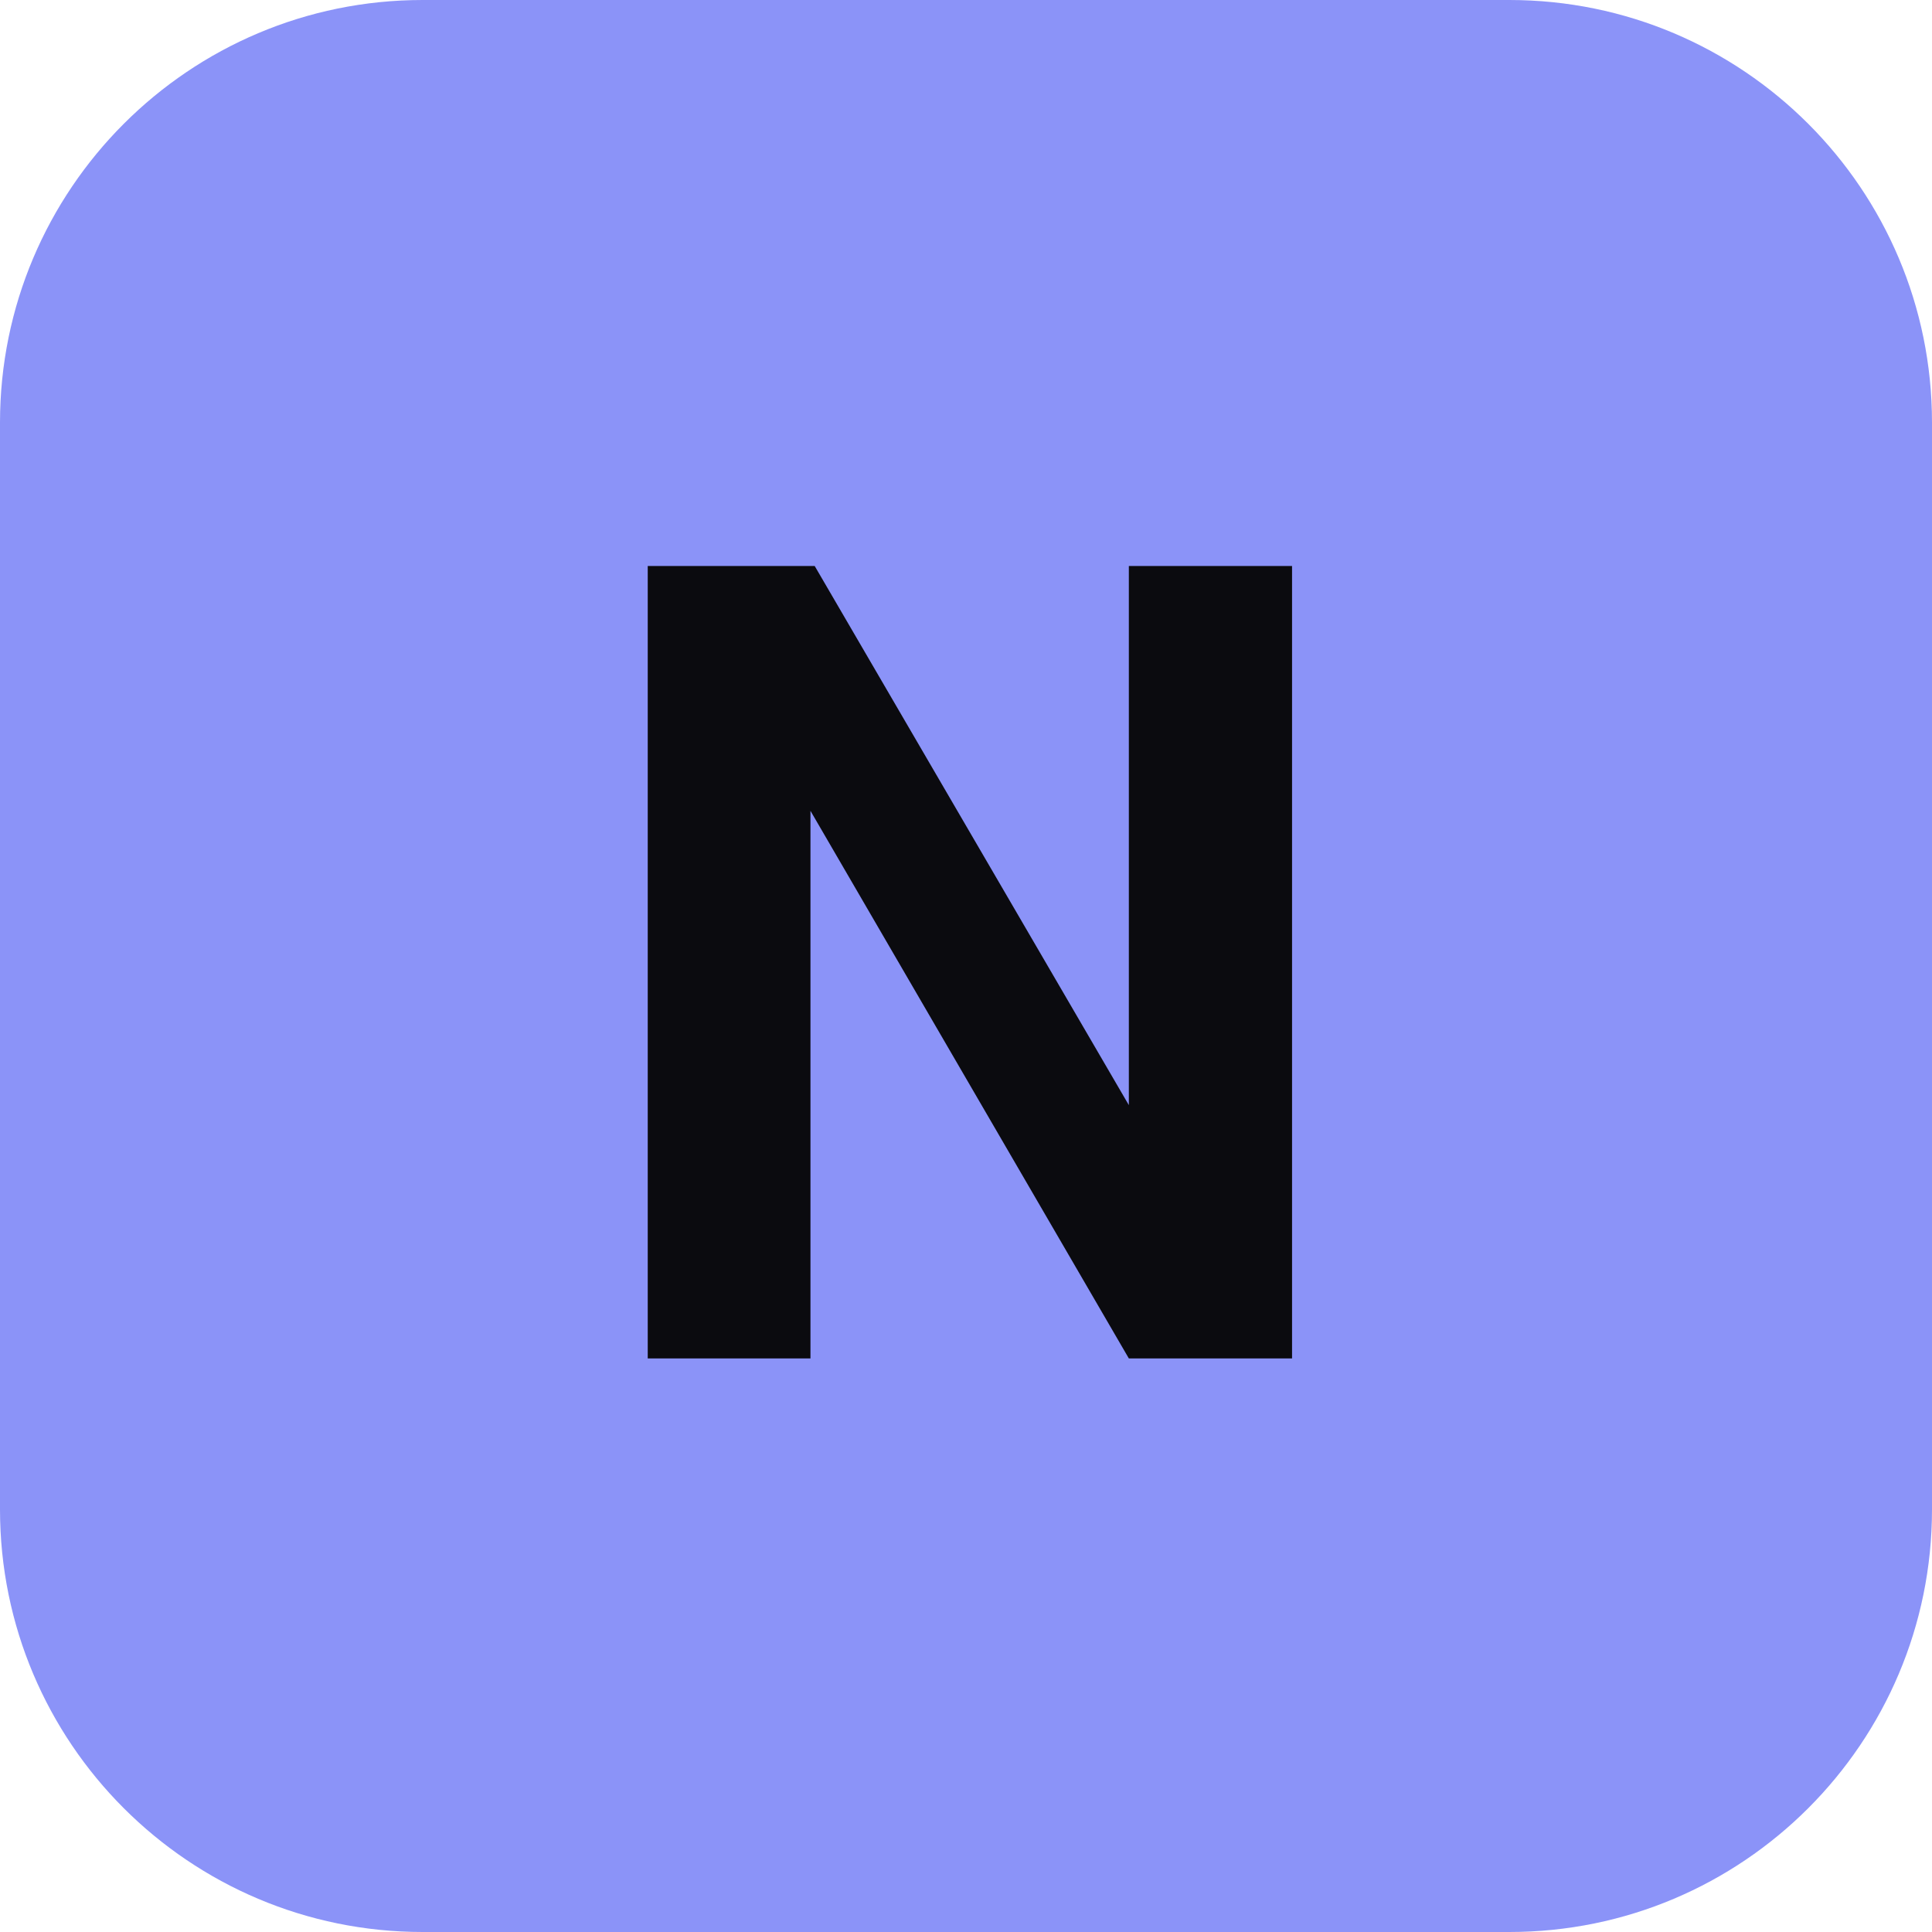
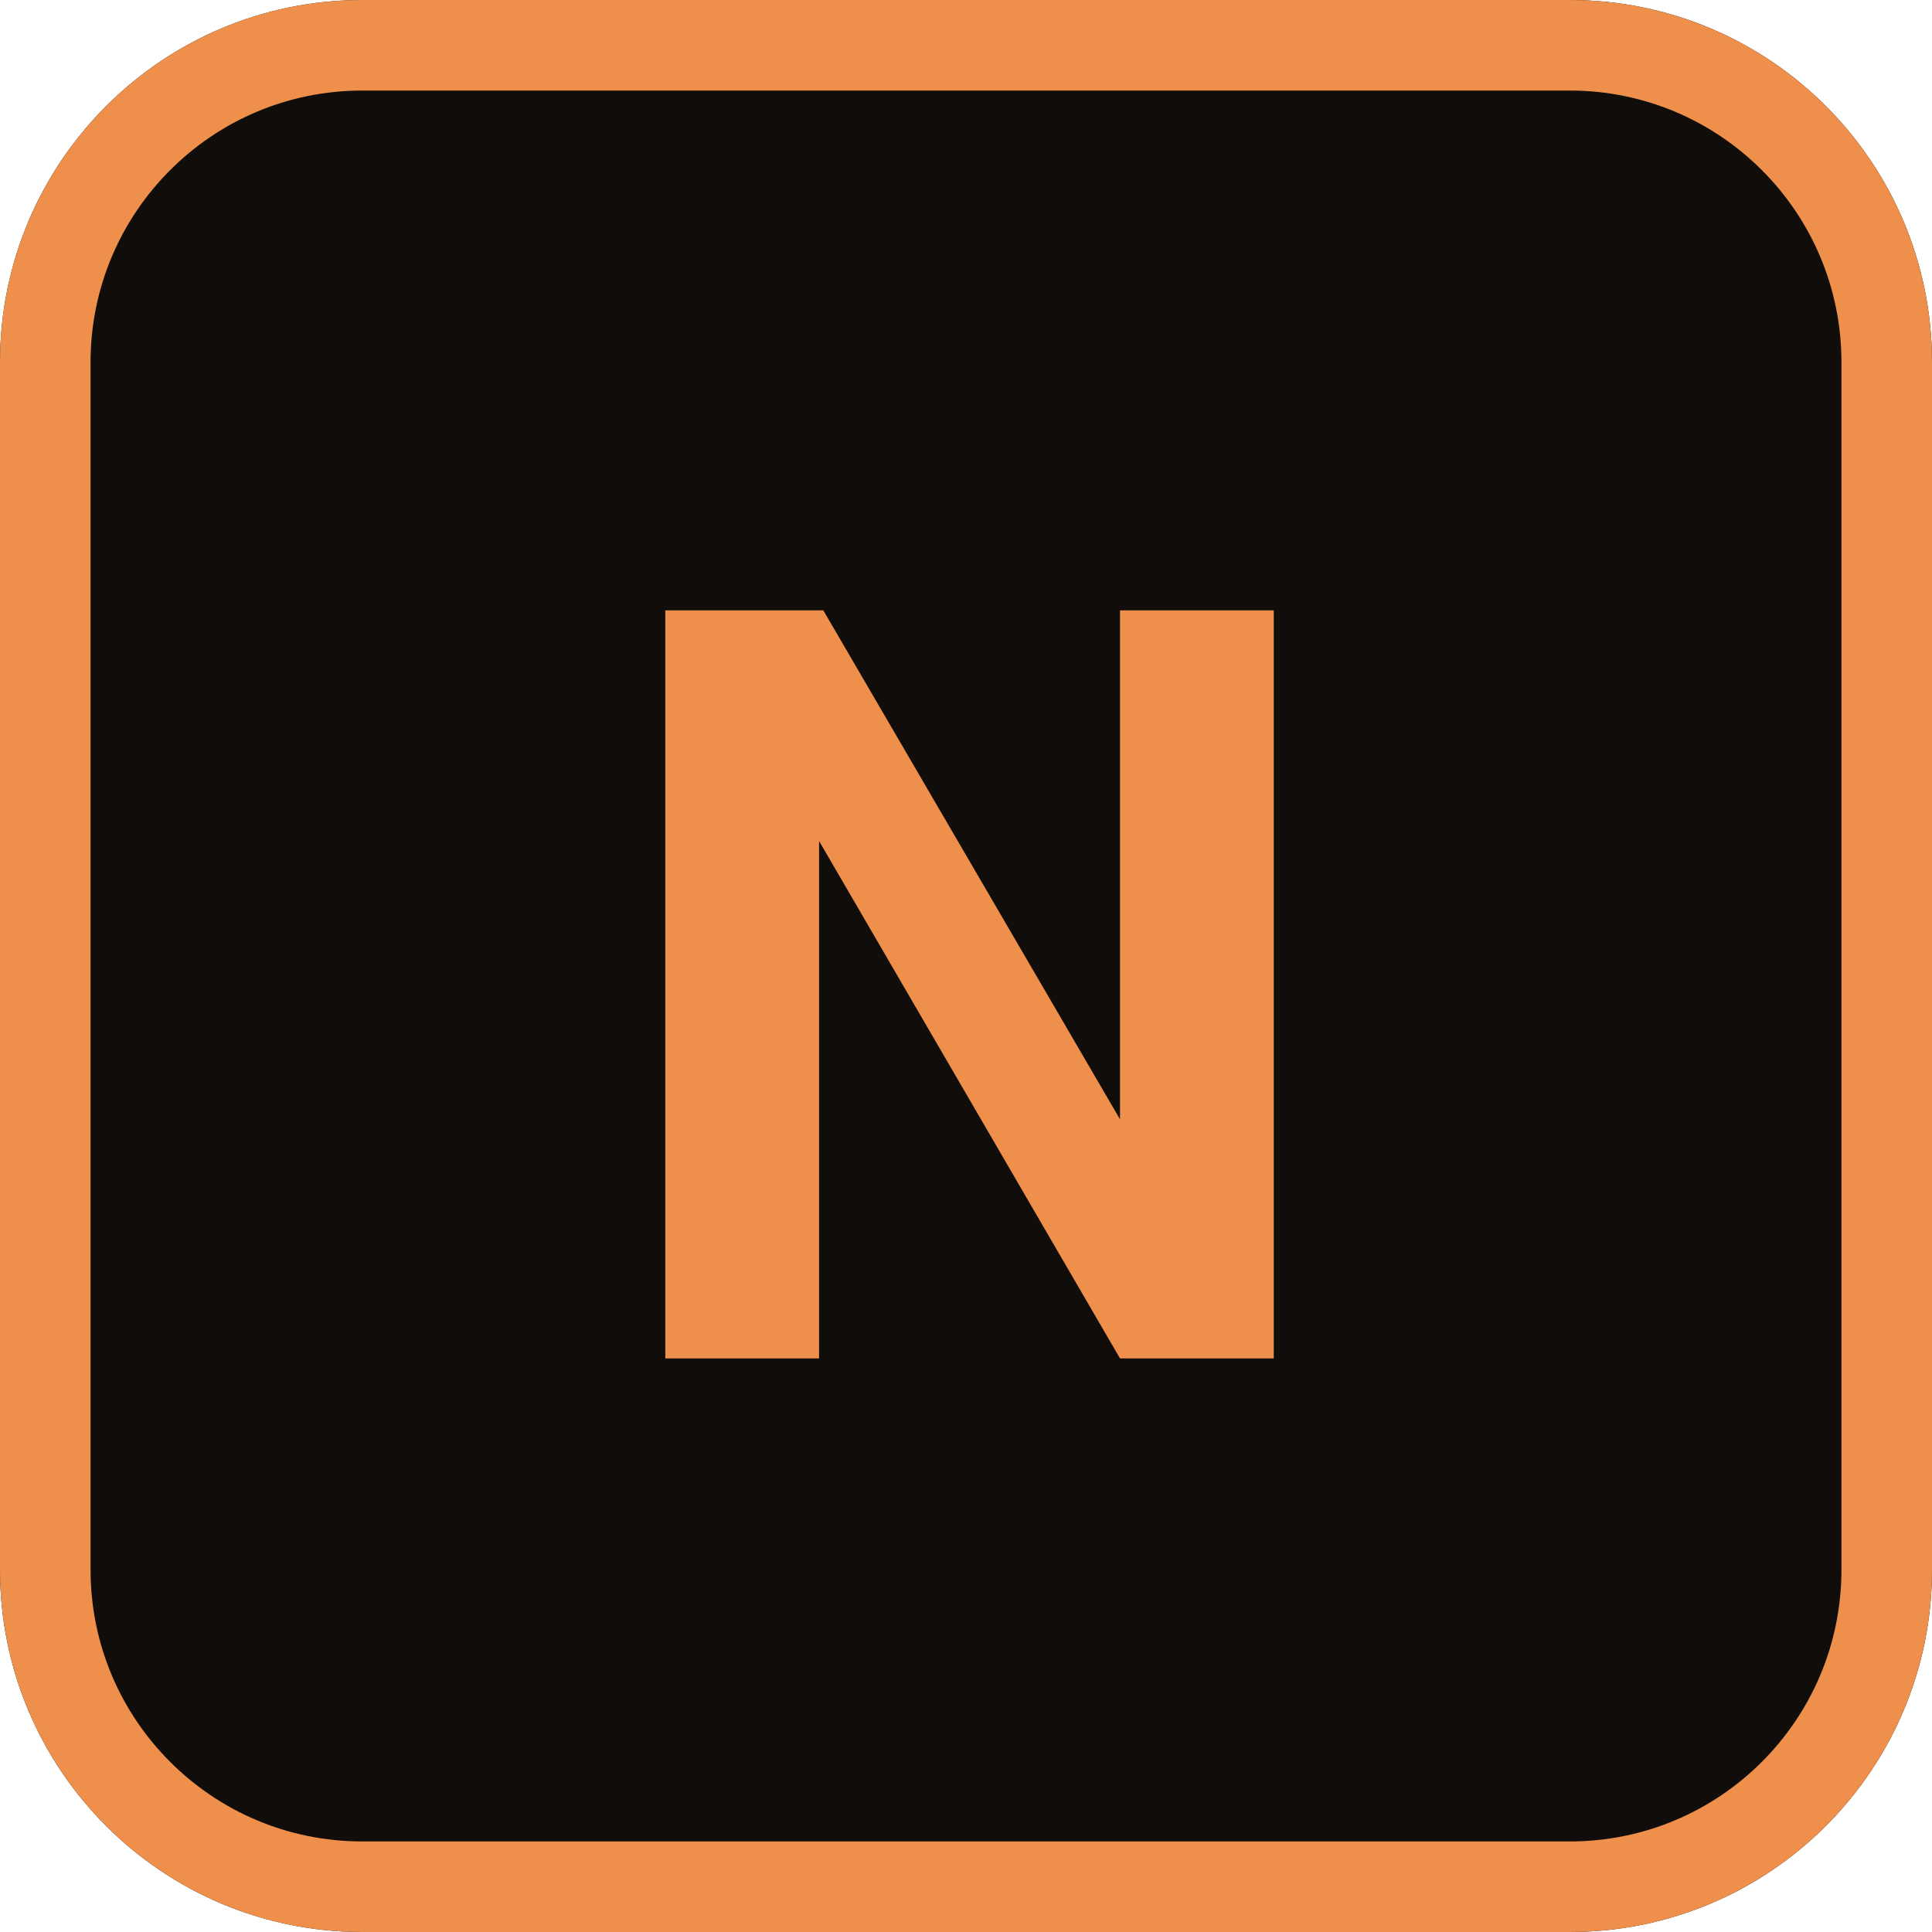
<svg xmlns="http://www.w3.org/2000/svg" viewBox="0 0 64 64" role="img" aria-label="Monogram">
-   <rect width="64" height="64" rx="14" fill="#8b93f8" />
-   <text x="32" y="45" font-family="ui-sans-serif, -apple-system, Helvetica, Arial, sans-serif" font-size="36" font-weight="700" fill="#0b0b0f" text-anchor="middle">N</text>
+   <rect width="64" height="64" rx="12" fill="#100d0a" />
+   <rect x="1.5" y="1.5" width="61" height="61" rx="10.5" fill="none" stroke="#ef8f4c" stroke-width="3" />
+   <text x="32" y="45" font-family="ui-sans-serif, -apple-system, Helvetica, Arial, sans-serif" font-size="34" font-weight="800" fill="#ef8f4c" text-anchor="middle">N</text>
</svg>
